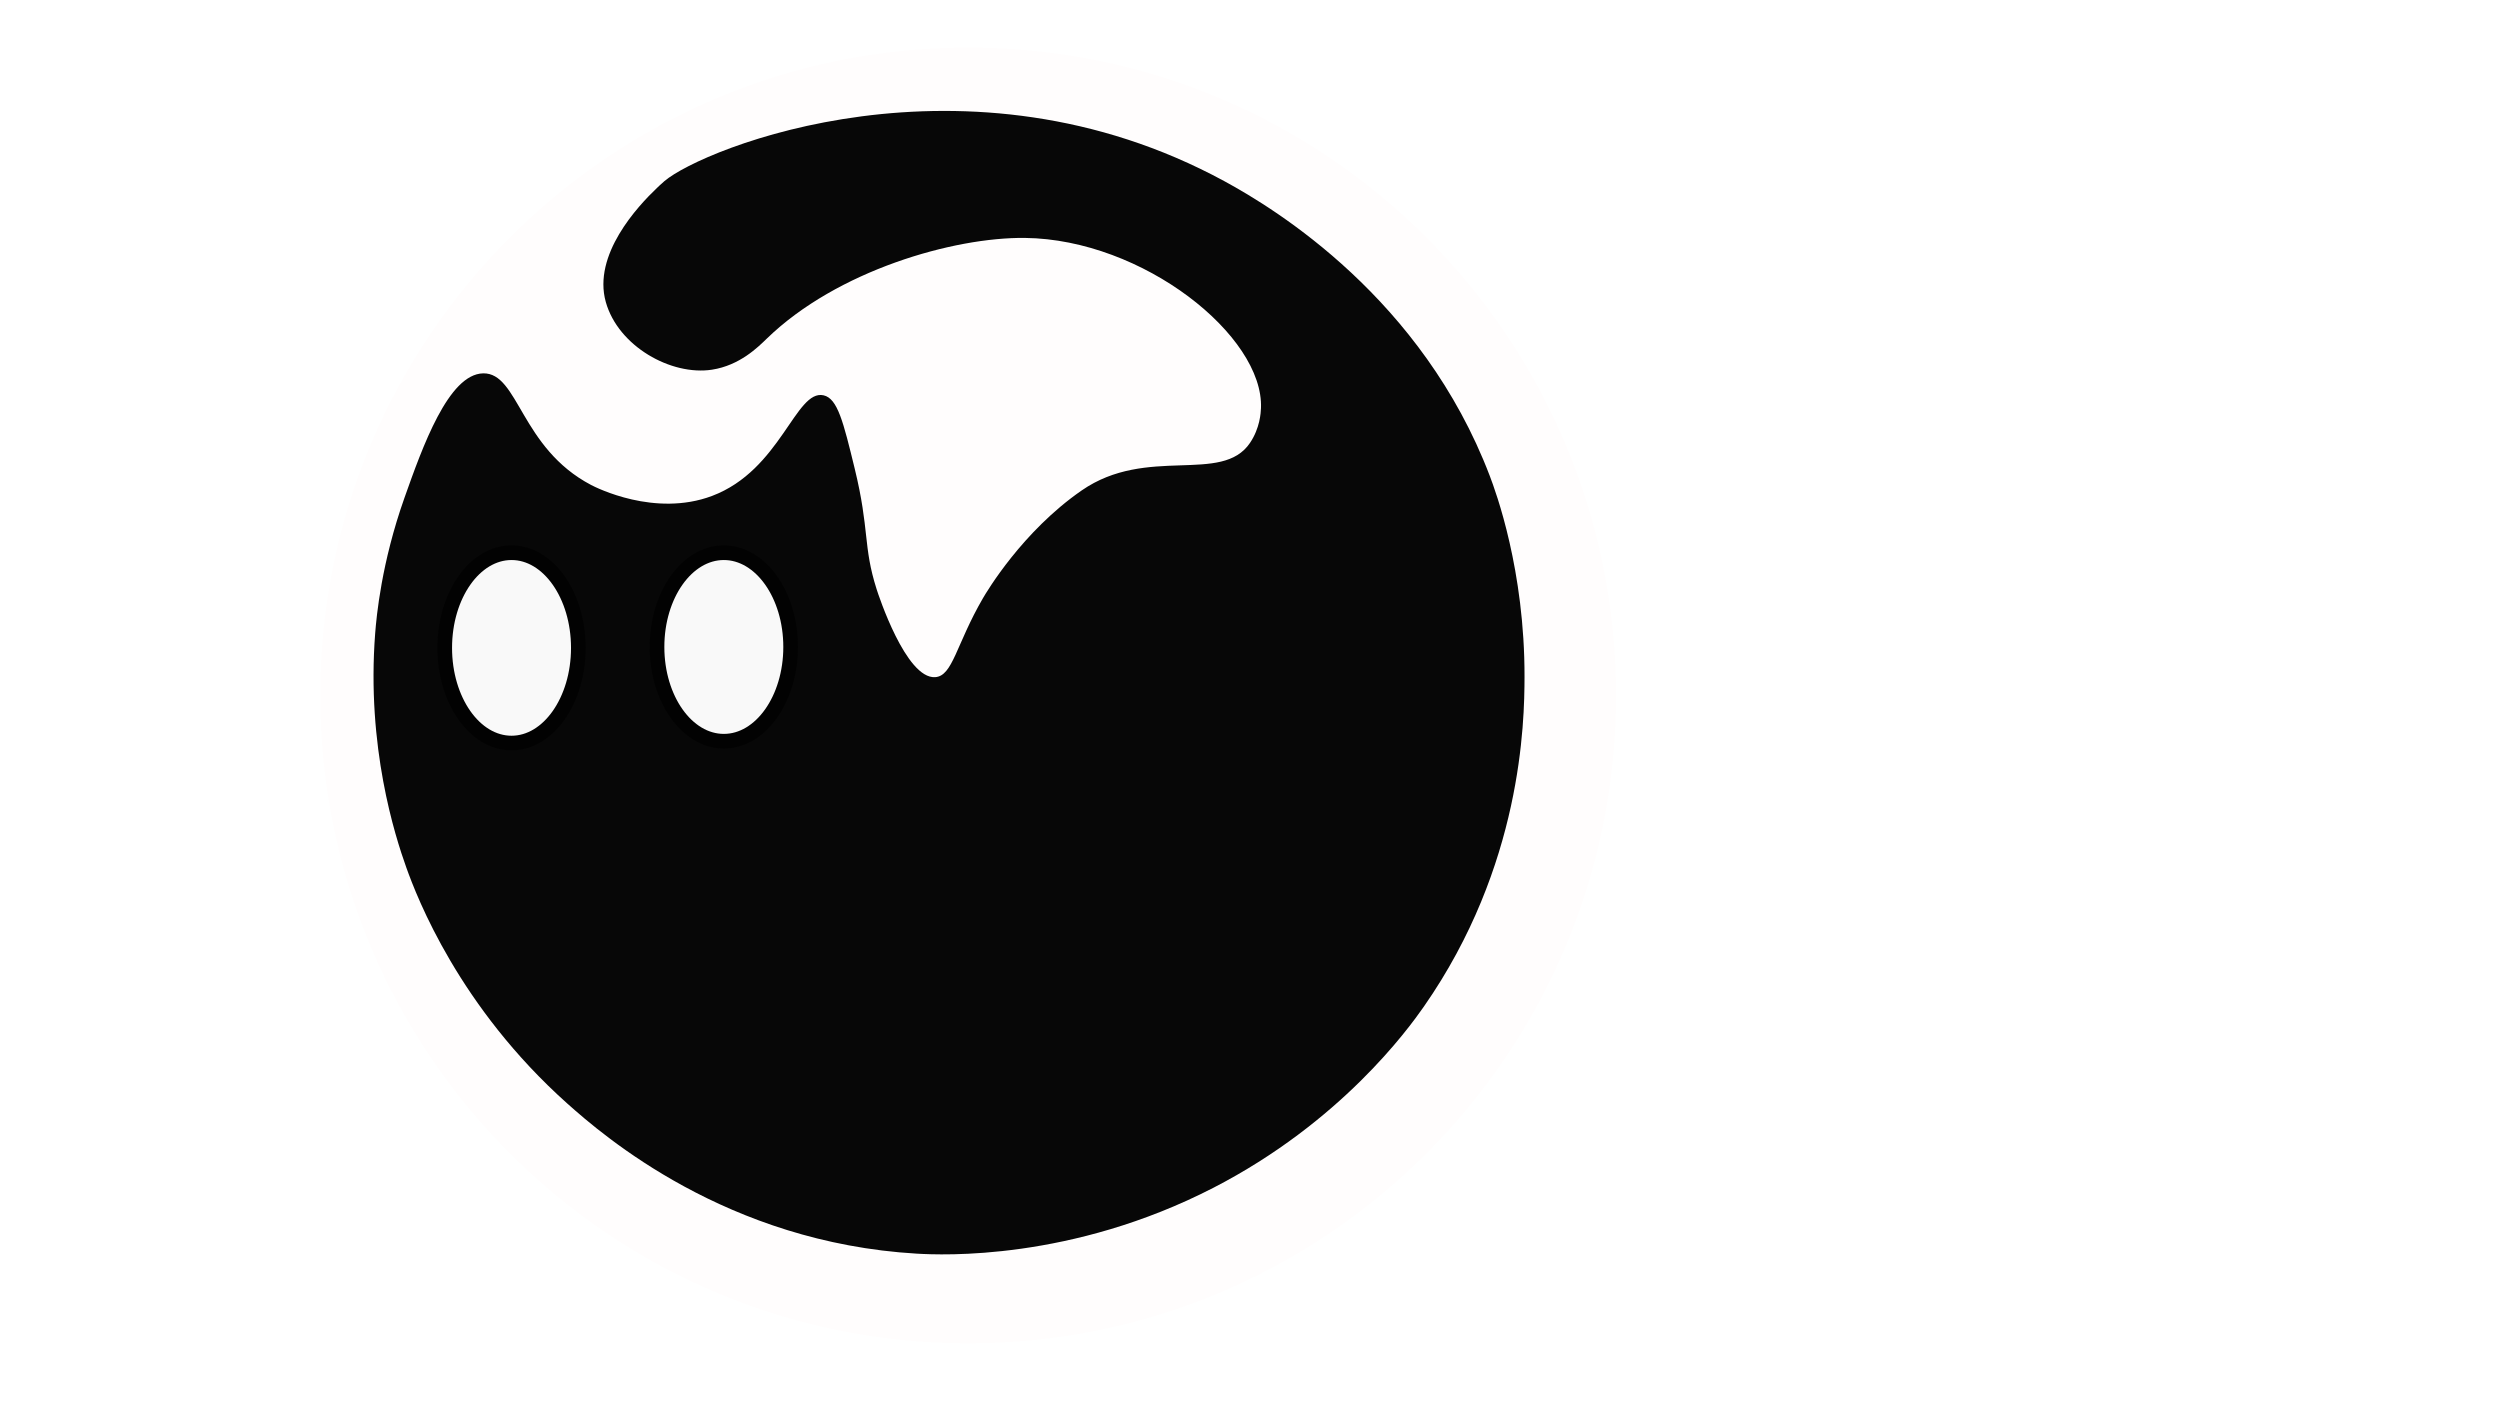
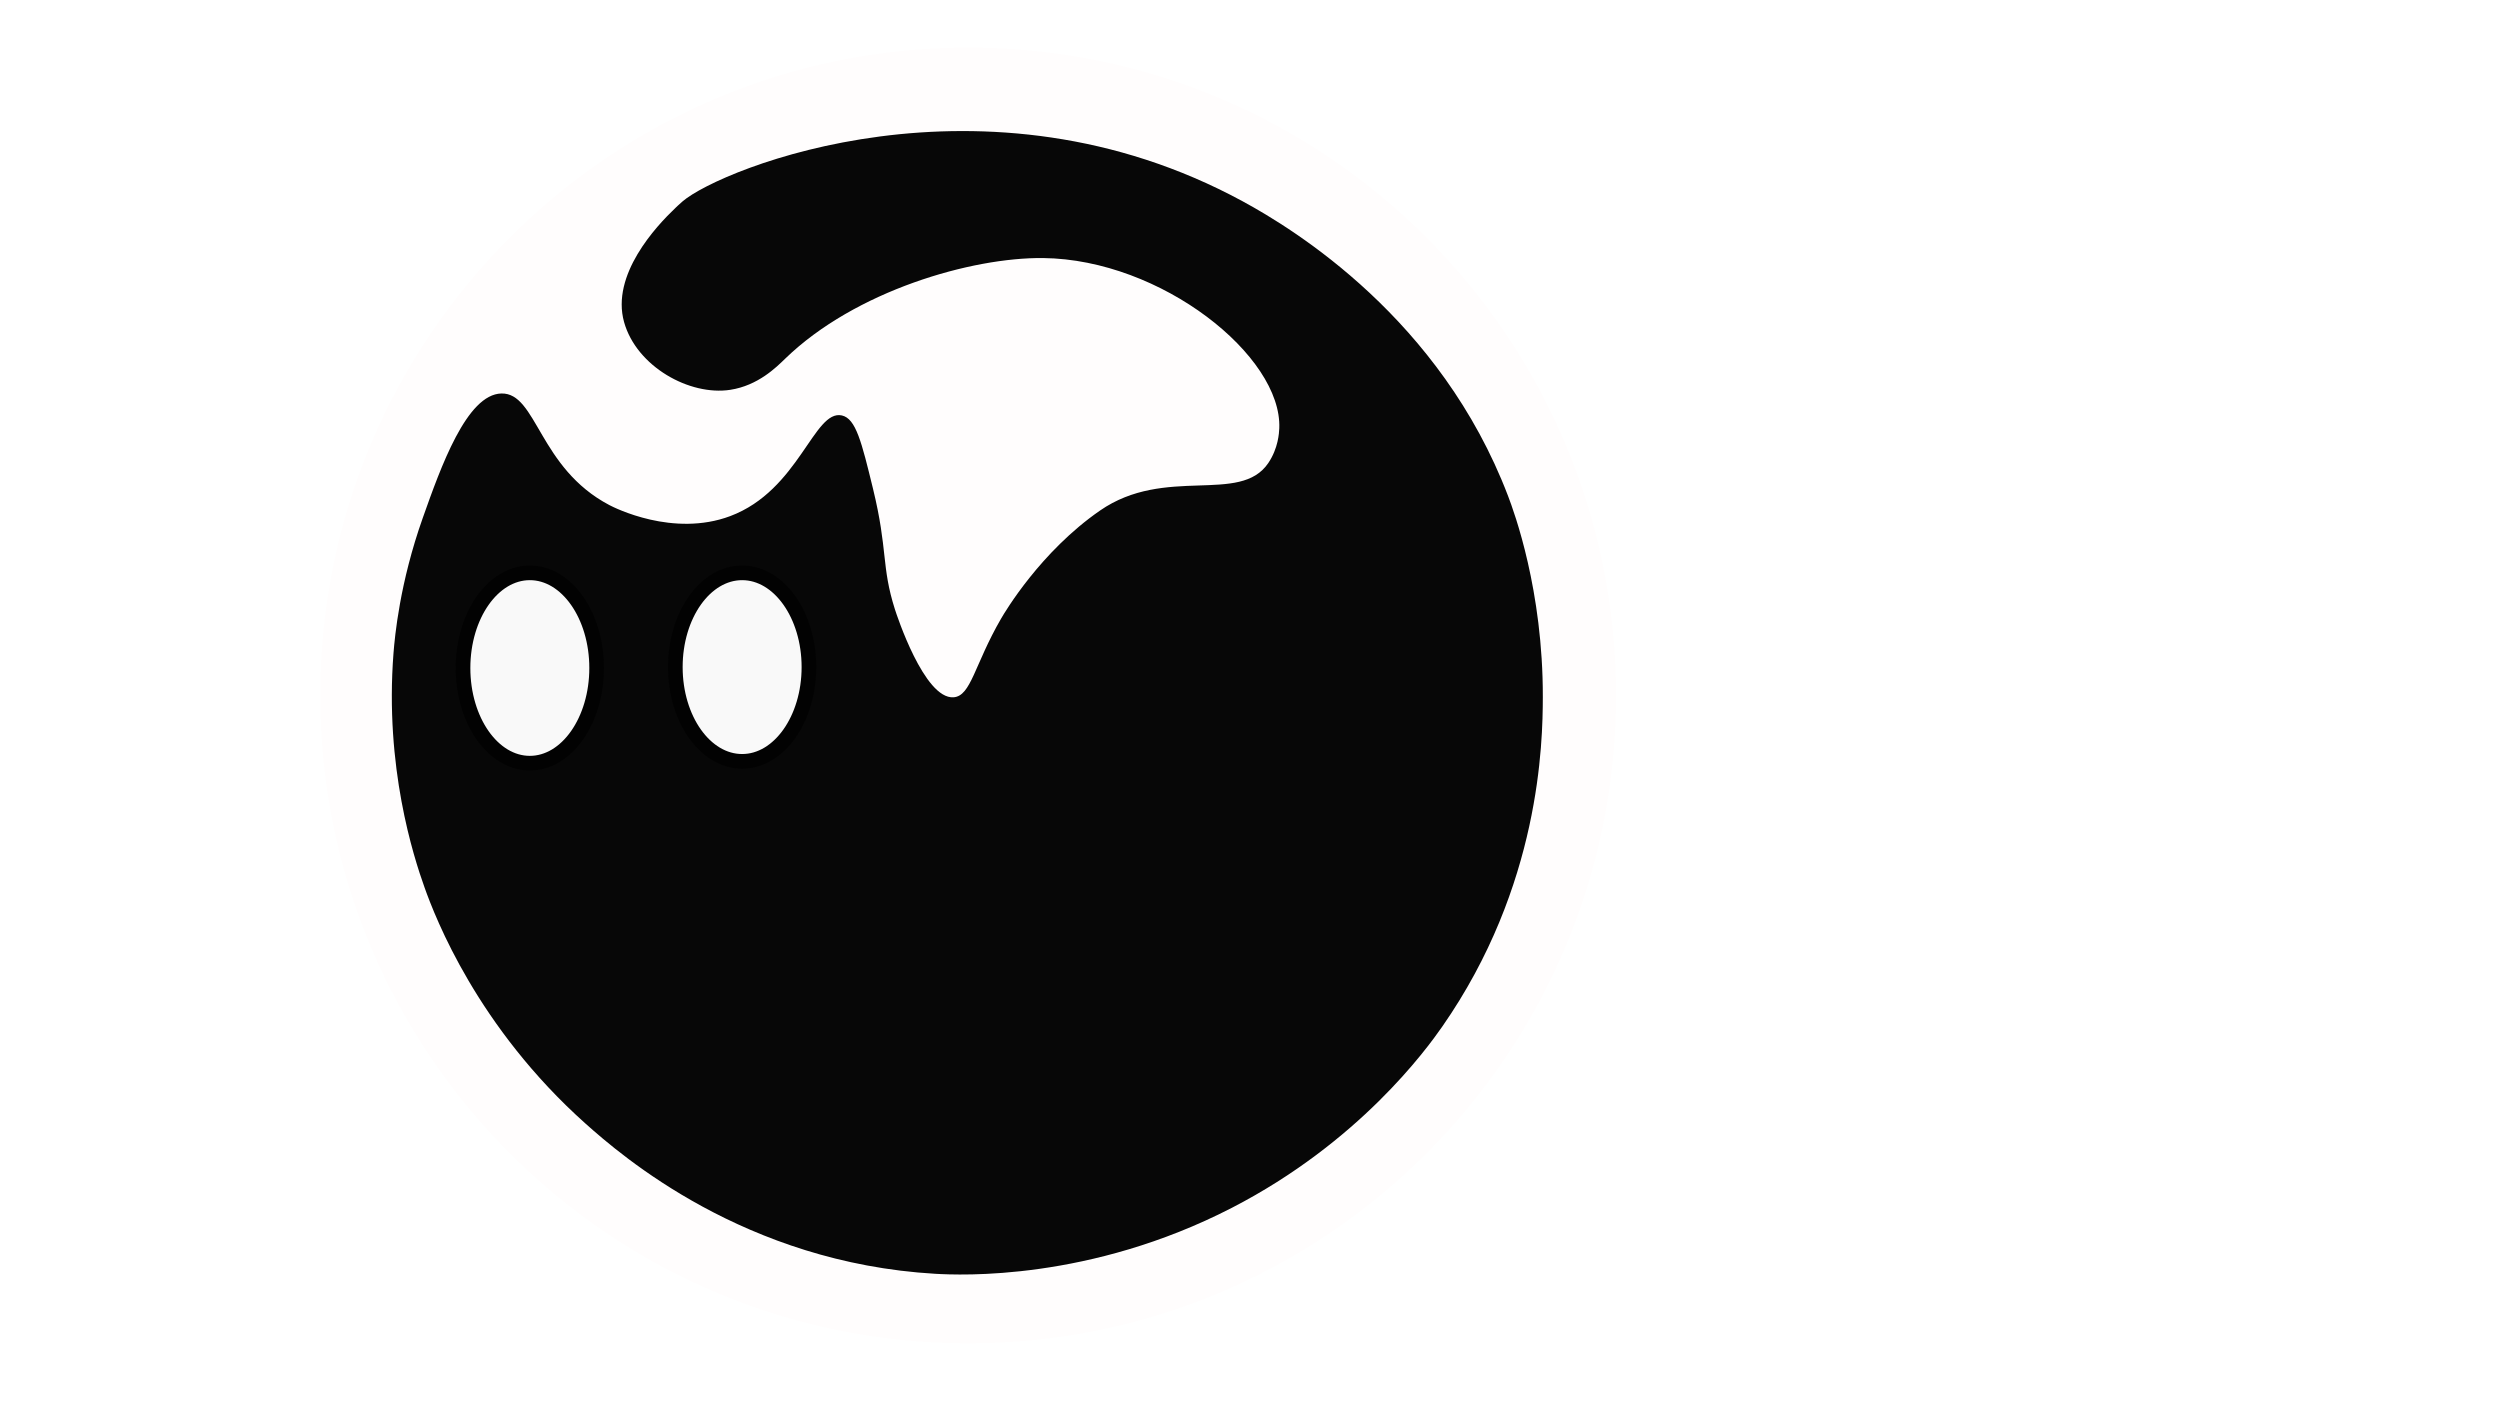
<svg xmlns="http://www.w3.org/2000/svg" version="1.1" id="Layer_1" x="0px" y="0px" viewBox="0 0 1366 768" style="enable-background:new 0 0 1366 768;" xml:space="preserve">
  <style type="text/css">
- 	.st0{fill:#FFFDFD;}
- 	.st1{fill:#F9F9F9;stroke:#020202;stroke-width:8;stroke-miterlimit:10;}
+ 	.st0{fill:#F9F9F9;stroke:#020202;stroke-width:8;stroke-miterlimit:10;}
+ 	.st1{fill:#FFFDFD;}
	.st2{fill:#070707;}
</style>
-   <circle class="st0" cx="529" cy="380" r="354" />
-   <path class="st1" d="M944,404" />
+   <path class="st0" d="M944,404" />
  <g>
-     <path class="st2" d="M264,204c-19,0.4-33.15,40.22-43,68c-12.58,35.48-15.28,64.76-16,74c-4.81,62.07,10.81,110.69,17,128   c5.92,16.55,28.87,76.21,88,129c19.62,17.51,87.05,75.94,191,82c13.68,0.8,84.4,3.97,162-36c69.63-35.87,106.43-86.71,115-99   c53.66-76.98,54.94-155.37,55-180c0.14-58.45-15.67-101.26-19-110c-36.9-96.75-116.59-145.57-145-161   c-141.15-76.65-285.22-17.85-306,0c-1.95,1.67-3.95,3.62-3.95,3.62c-10.64,10.1-35.28,36.54-28.05,62.38   c6.8,24.26,35.78,40.4,58,37c15.2-2.33,25.22-12.36,30-17c38.32-37.17,102.01-55.44,141-55c64.63,0.73,130.6,53.62,129,93   c-0.1,2.56-0.57,10.96-6,19c-15.45,22.88-56.23,1.21-92,26c-32.41,22.46-51.87,55.33-54,59c-14.61,25.19-16.4,42.36-26,43   c-16,1.07-31.13-45.28-32-48c-7.53-23.59-3.78-32.31-12-66c-6.23-25.53-9.34-38.29-17-40c-15.31-3.42-23.33,40.86-61,55   c-31.17,11.7-63.3-4.58-66-6C284.33,244.72,283.38,203.59,264,204z" />
-     <ellipse class="st1" cx="279.5" cy="354" rx="36.5" ry="52" />
-     <ellipse class="st1" cx="395.5" cy="353.5" rx="36.5" ry="51.5" />
+     <circle class="st1" cx="529" cy="380" r="354" />
+     <g>
+       <path class="st2" d="M274,215c-19,0.4-33.15,40.22-43,68c-12.58,35.48-15.28,64.76-16,74c-4.81,62.07,10.81,110.69,17,128    c5.92,16.55,28.87,76.21,88,129c19.62,17.51,87.05,75.94,191,82c13.68,0.8,84.4,3.97,162-36c69.63-35.87,106.43-86.71,115-99    c53.66-76.98,54.94-155.37,55-180c0.14-58.45-15.67-101.26-19-110c-36.9-96.75-116.59-145.57-145-161    c-141.15-76.65-285.22-17.85-306,0c-1.95,1.67-3.95,3.62-3.95,3.62c-10.64,10.1-35.28,36.54-28.05,62.38    c6.8,24.26,35.78,40.4,58,37c15.2-2.33,25.22-12.36,30-17c38.32-37.17,102.01-55.44,141-55c64.63,0.73,130.6,53.62,129,93    c-0.1,2.56-0.57,10.96-6,19c-15.45,22.88-56.23,1.21-92,26c-32.41,22.46-51.87,55.33-54,59c-14.61,25.19-16.4,42.36-26,43    c-16,1.07-31.13-45.28-32-48c-7.53-23.59-3.78-32.31-12-66c-6.23-25.53-9.34-38.29-17-40c-15.31-3.42-23.33,40.86-61,55    c-31.17,11.7-63.3-4.58-66-6C294.33,255.72,293.38,214.59,274,215z" />
+       <ellipse class="st0" cx="289.5" cy="365" rx="36.5" ry="52" />
+       <ellipse class="st0" cx="405.5" cy="364.5" rx="36.5" ry="51.5" />
+     </g>
  </g>
</svg>
